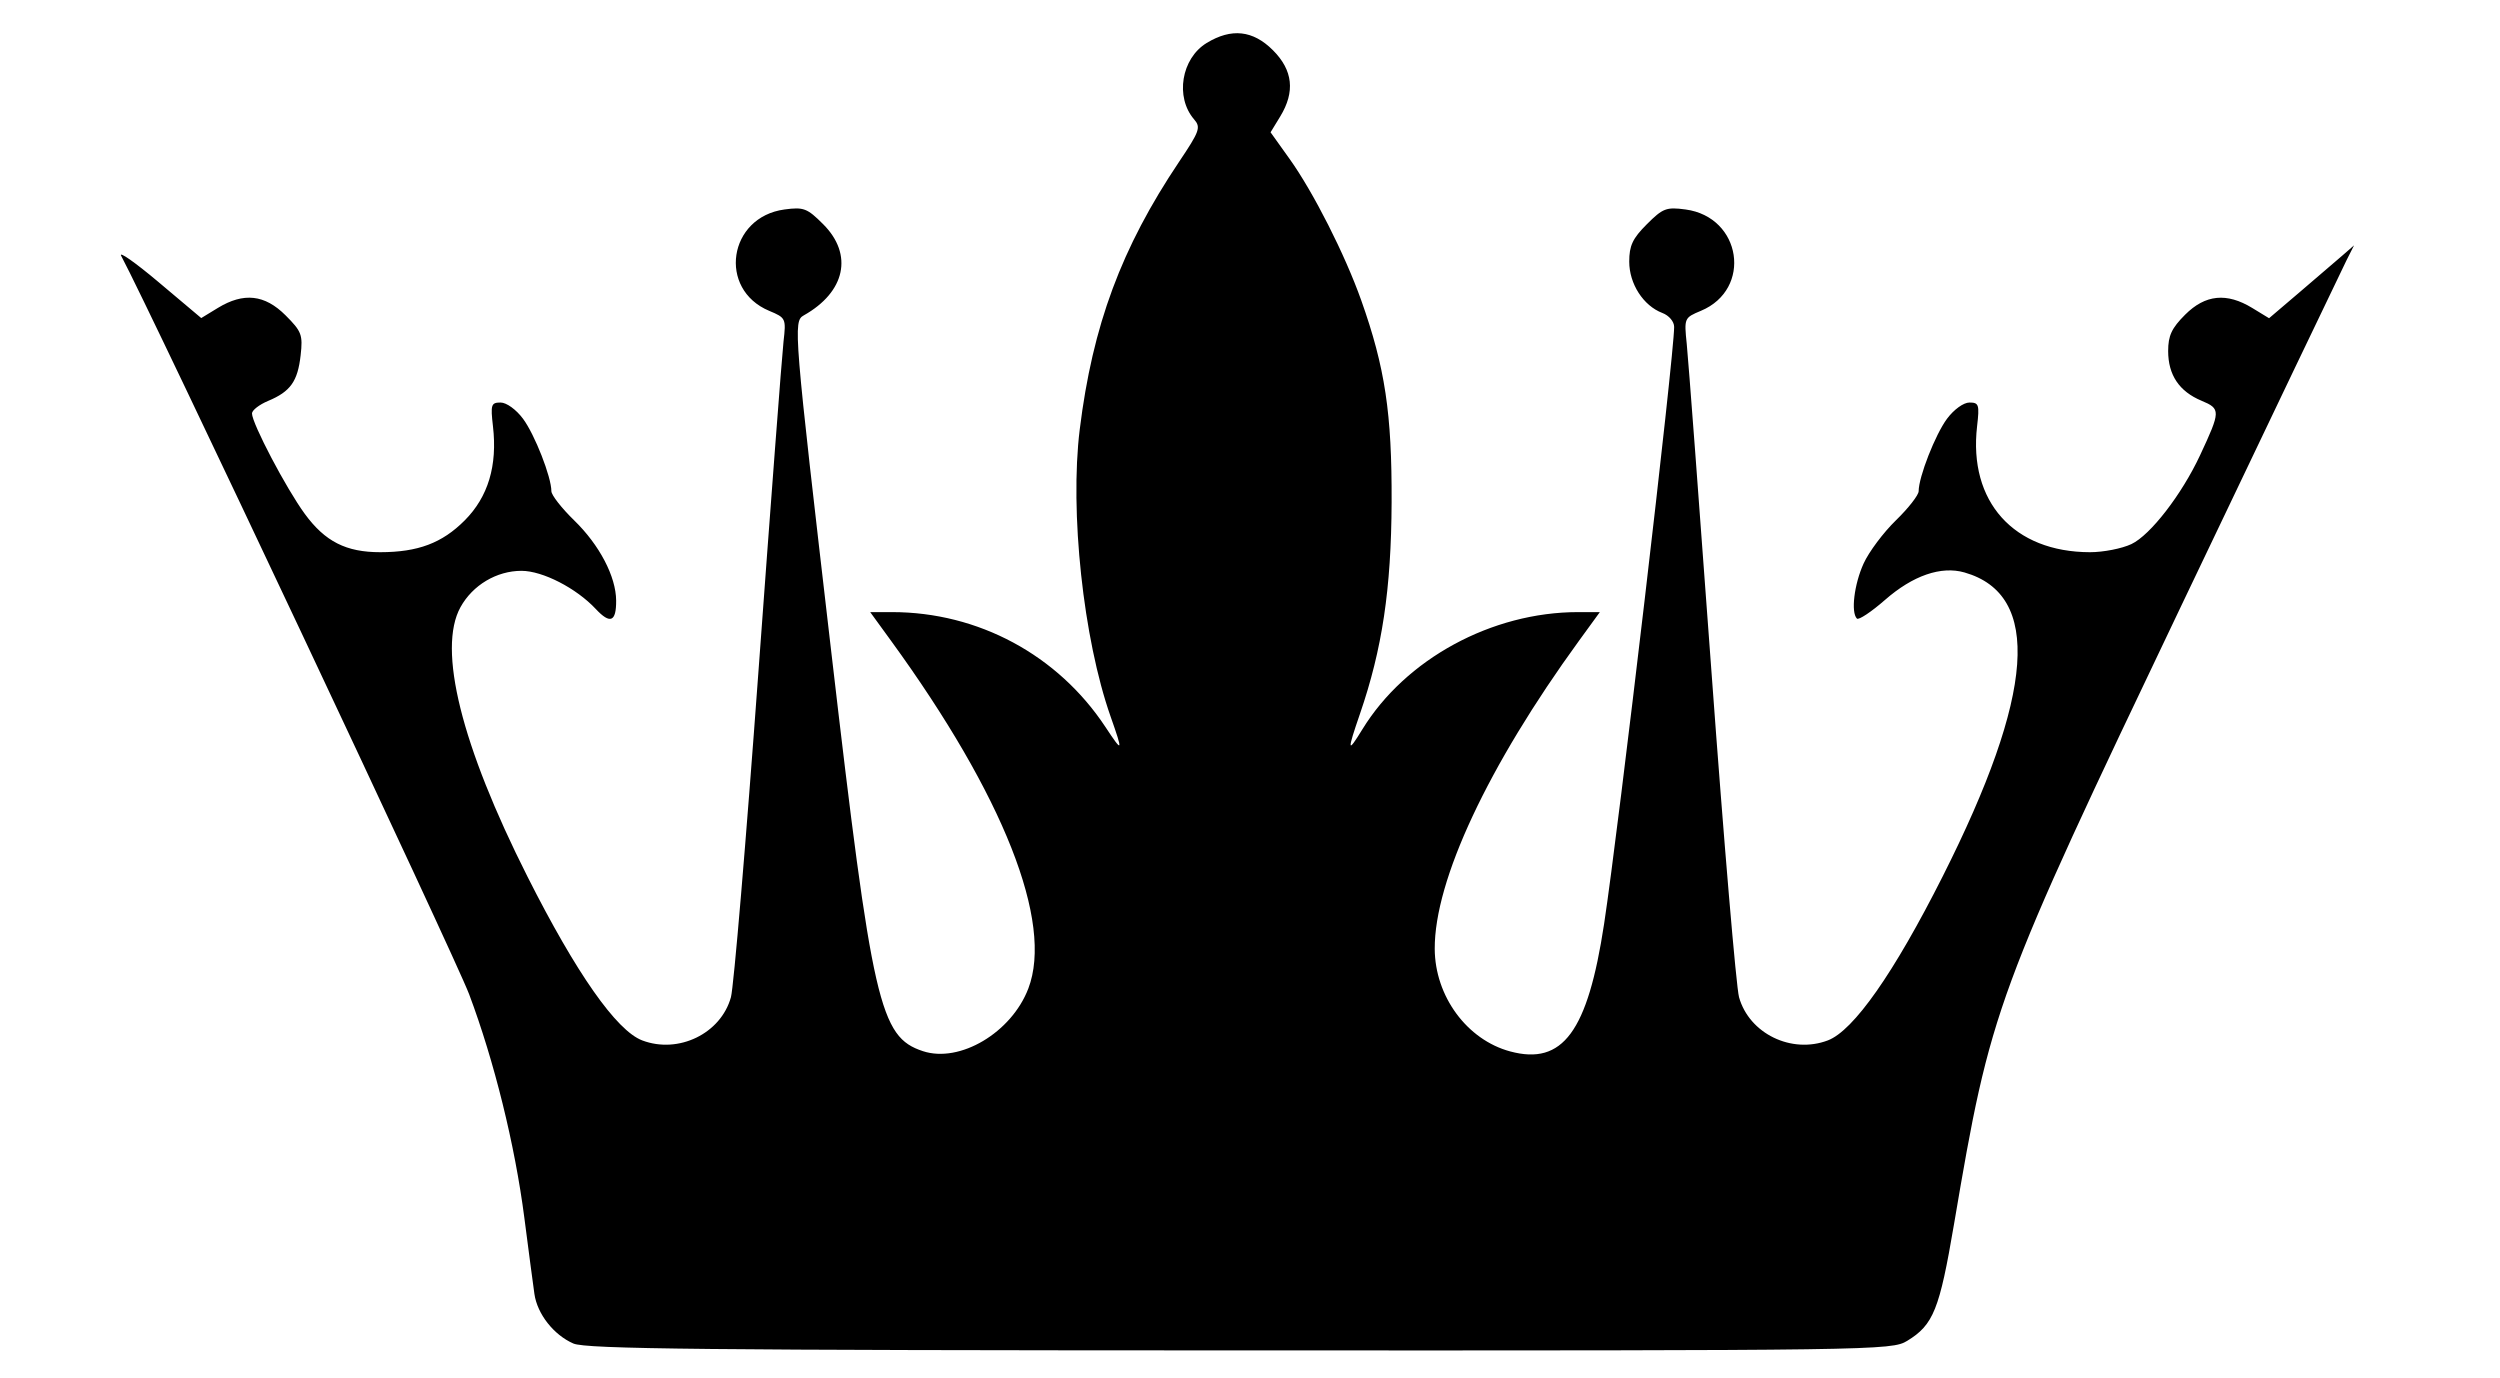
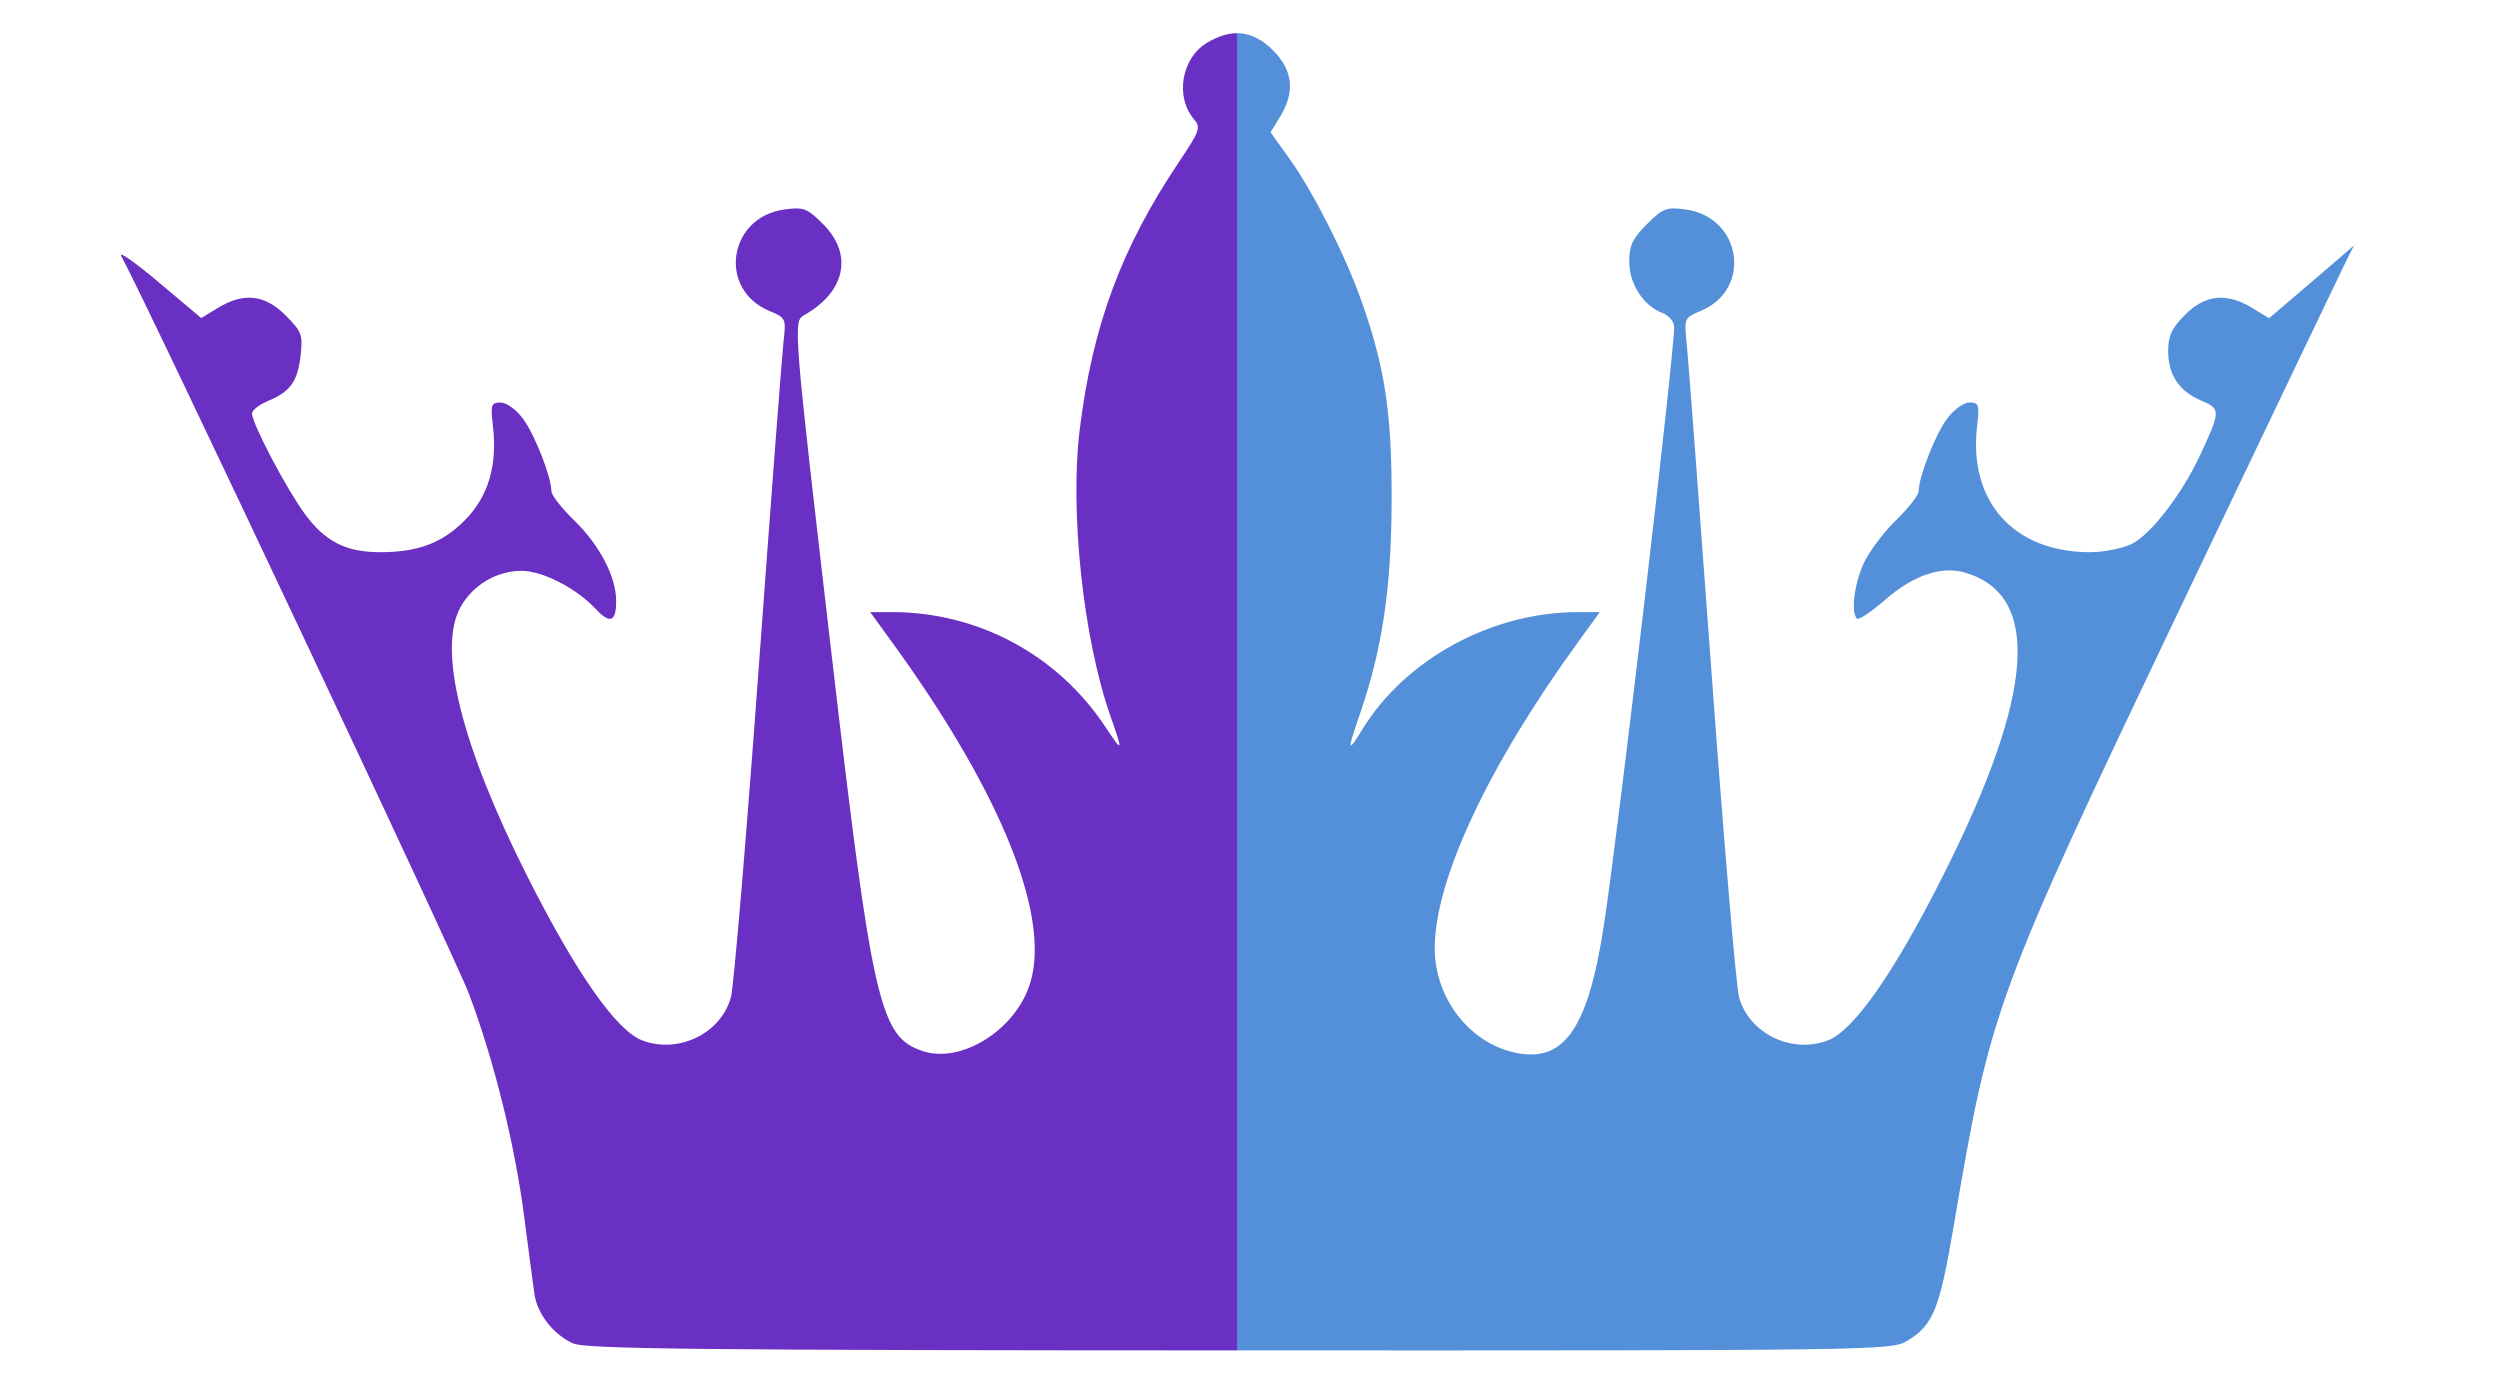
<svg xmlns="http://www.w3.org/2000/svg" viewBox="0 0 668 368">
  <defs>
    <linearGradient id="MyGradient">
      <stop offset="50%" stop-color="#6930c3" />
      <stop offset="50%" stop-color="#5390d9" />
    </linearGradient>
  </defs>
-   <path fill="MyGradient" d="M153.218 358.994c-5.252-2.287-9.649-7.873-10.421-13.24-.333-2.31-1.542-11.461-2.689-20.338-2.519-19.502-8.05-41.905-14.751-59.741-3.725-9.913-84.973-182.338-92.977-197.313-.742-1.39 3.767 1.782 10.021 7.049l11.371 9.576 4.446-2.711c6.887-4.198 12.519-3.581 18.082 1.982 4.302 4.302 4.646 5.212 4.03 10.666-.786 6.981-2.723 9.705-8.666 12.19-2.383.996-4.333 2.508-4.333 3.36 0 2.66 9.176 20.107 14.124 26.854 5.418 7.388 11.027 10.23 20.166 10.22 10.068-.012 16.503-2.434 22.532-8.48 6.284-6.302 8.787-14.632 7.565-25.18-.668-5.76-.483-6.332 2.038-6.332 1.578 0 4.16 1.866 5.994 4.333 3.135 4.217 7.58 15.57 7.58 19.356 0 1.035 2.735 4.54 6.077 7.787 6.77 6.58 11.184 15.01 11.228 21.445.04 5.694-1.592 6.367-5.444 2.244-5.203-5.57-14.21-10.196-19.853-10.196-6.63 0-13.03 3.811-16.289 9.697-6.2 11.202.188 36.918 17.886 72 13.038 25.843 23.768 41.157 30.672 43.777 9.696 3.678 21.015-1.835 23.697-11.542.745-2.696 4.049-41.801 7.343-86.901 3.294-45.1 6.314-84.835 6.71-88.299.706-6.151.618-6.342-3.81-8.192-13.84-5.783-10.934-25.082 4.08-27.096 5.126-.687 6.05-.334 10.333 3.95 8.08 8.08 5.94 18.1-5.204 24.358-2.846 1.598-2.674 3.696 7.364 89.945 10.972 94.275 12.937 102.836 24.48 106.646 9.86 3.254 23.668-4.948 28.169-16.734 6.757-17.694-6.607-51.547-36.678-92.912l-5.574-7.666h5.829c23.025 0 44.303 11.446 57.007 30.666 4.684 7.085 4.787 6.877 1.387-2.796-7.287-20.733-10.942-54.76-8.236-76.667 3.438-27.832 11.129-48.55 26.55-71.53 5.502-8.197 5.857-9.2 4.011-11.333-5.119-5.917-3.419-16.279 3.348-20.405 6.621-4.037 12.377-3.41 17.718 1.931 5.336 5.336 5.969 11.096 1.944 17.698l-2.58 4.23 5.078 7.103c6.357 8.892 14.804 25.562 19.139 37.77 6.38 17.966 8.224 30.22 8.127 54-.095 23.124-2.504 39.213-8.466 56.543-3.46 10.058-3.366 10.663.646 4.123 11.533-18.802 34.582-31.333 57.63-31.333h5.829l-5.574 7.666c-24.299 33.424-38.624 64.015-38.544 82.307.056 12.667 8.609 24.3 20.153 27.409 14.061 3.786 20.723-5.25 25.1-34.05 3.962-26.075 18.718-151.83 18.718-159.527 0-1.443-1.363-3.056-3.158-3.739-5.07-1.927-8.842-7.778-8.842-13.713 0-4.272.903-6.19 4.704-9.99 4.283-4.284 5.207-4.637 10.333-3.95 14.992 2.01 17.923 21.312 4.113 27.082-4.459 1.863-4.495 1.948-3.781 8.86.396 3.838 3.393 43.578 6.659 88.311 3.266 44.734 6.557 83.54 7.312 86.235 2.725 9.718 14.027 15.218 23.717 11.542 6.904-2.62 17.634-17.934 30.672-43.777 24.63-48.822 26.541-75.328 5.858-81.26-6.247-1.792-13.785.81-21.237 7.33-3.668 3.208-7.048 5.455-7.51 4.993-1.648-1.649-.74-9.154 1.78-14.705 1.409-3.104 5.295-8.3 8.637-11.548 3.342-3.248 6.076-6.752 6.076-7.787 0-3.787 4.446-15.14 7.581-19.356 1.834-2.467 4.416-4.333 5.994-4.333 2.521 0 2.706.573 2.038 6.333-2.334 20.143 9.767 33.636 30.186 33.66 3.556.003 8.53-.973 11.053-2.17 5.075-2.409 13.43-13.22 18.34-23.731 5.524-11.827 5.54-12.418.39-14.57-5.964-2.491-8.915-6.89-8.915-13.286 0-4.102.936-6.106 4.533-9.703 5.395-5.395 11.103-5.964 17.949-1.791l4.482 2.732 8.184-6.973c4.502-3.836 9.612-8.218 11.355-9.738l3.17-2.763-2.018 4c-1.11 2.2-20.912 43.6-44.006 92-49.973 104.735-51.03 107.607-60.868 165.553-3.88 22.853-5.503 26.893-12.52 31.172-4.167 2.54-8.097 2.597-178.261 2.55-142.625-.038-174.742-.37-178.113-1.837z" />
+   <path fill="url(#MyGradient)" d="M153.218 358.994c-5.252-2.287-9.649-7.873-10.421-13.24-.333-2.31-1.542-11.461-2.689-20.338-2.519-19.502-8.05-41.905-14.751-59.741-3.725-9.913-84.973-182.338-92.977-197.313-.742-1.39 3.767 1.782 10.021 7.049l11.371 9.576 4.446-2.711c6.887-4.198 12.519-3.581 18.082 1.982 4.302 4.302 4.646 5.212 4.03 10.666-.786 6.981-2.723 9.705-8.666 12.19-2.383.996-4.333 2.508-4.333 3.36 0 2.66 9.176 20.107 14.124 26.854 5.418 7.388 11.027 10.23 20.166 10.22 10.068-.012 16.503-2.434 22.532-8.48 6.284-6.302 8.787-14.632 7.565-25.18-.668-5.76-.483-6.332 2.038-6.332 1.578 0 4.16 1.866 5.994 4.333 3.135 4.217 7.58 15.57 7.58 19.356 0 1.035 2.735 4.54 6.077 7.787 6.77 6.58 11.184 15.01 11.228 21.445.04 5.694-1.592 6.367-5.444 2.244-5.203-5.57-14.21-10.196-19.853-10.196-6.63 0-13.03 3.811-16.289 9.697-6.2 11.202.188 36.918 17.886 72 13.038 25.843 23.768 41.157 30.672 43.777 9.696 3.678 21.015-1.835 23.697-11.542.745-2.696 4.049-41.801 7.343-86.901 3.294-45.1 6.314-84.835 6.71-88.299.706-6.151.618-6.342-3.81-8.192-13.84-5.783-10.934-25.082 4.08-27.096 5.126-.687 6.05-.334 10.333 3.95 8.08 8.08 5.94 18.1-5.204 24.358-2.846 1.598-2.674 3.696 7.364 89.945 10.972 94.275 12.937 102.836 24.48 106.646 9.86 3.254 23.668-4.948 28.169-16.734 6.757-17.694-6.607-51.547-36.678-92.912l-5.574-7.666h5.829c23.025 0 44.303 11.446 57.007 30.666 4.684 7.085 4.787 6.877 1.387-2.796-7.287-20.733-10.942-54.76-8.236-76.667 3.438-27.832 11.129-48.55 26.55-71.53 5.502-8.197 5.857-9.2 4.011-11.333-5.119-5.917-3.419-16.279 3.348-20.405 6.621-4.037 12.377-3.41 17.718 1.931 5.336 5.336 5.969 11.096 1.944 17.698l-2.58 4.23 5.078 7.103c6.357 8.892 14.804 25.562 19.139 37.77 6.38 17.966 8.224 30.22 8.127 54-.095 23.124-2.504 39.213-8.466 56.543-3.46 10.058-3.366 10.663.646 4.123 11.533-18.802 34.582-31.333 57.63-31.333h5.829l-5.574 7.666c-24.299 33.424-38.624 64.015-38.544 82.307.056 12.667 8.609 24.3 20.153 27.409 14.061 3.786 20.723-5.25 25.1-34.05 3.962-26.075 18.718-151.83 18.718-159.527 0-1.443-1.363-3.056-3.158-3.739-5.07-1.927-8.842-7.778-8.842-13.713 0-4.272.903-6.19 4.704-9.99 4.283-4.284 5.207-4.637 10.333-3.95 14.992 2.01 17.923 21.312 4.113 27.082-4.459 1.863-4.495 1.948-3.781 8.86.396 3.838 3.393 43.578 6.659 88.311 3.266 44.734 6.557 83.54 7.312 86.235 2.725 9.718 14.027 15.218 23.717 11.542 6.904-2.62 17.634-17.934 30.672-43.777 24.63-48.822 26.541-75.328 5.858-81.26-6.247-1.792-13.785.81-21.237 7.33-3.668 3.208-7.048 5.455-7.51 4.993-1.648-1.649-.74-9.154 1.78-14.705 1.409-3.104 5.295-8.3 8.637-11.548 3.342-3.248 6.076-6.752 6.076-7.787 0-3.787 4.446-15.14 7.581-19.356 1.834-2.467 4.416-4.333 5.994-4.333 2.521 0 2.706.573 2.038 6.333-2.334 20.143 9.767 33.636 30.186 33.66 3.556.003 8.53-.973 11.053-2.17 5.075-2.409 13.43-13.22 18.34-23.731 5.524-11.827 5.54-12.418.39-14.57-5.964-2.491-8.915-6.89-8.915-13.286 0-4.102.936-6.106 4.533-9.703 5.395-5.395 11.103-5.964 17.949-1.791l4.482 2.732 8.184-6.973c4.502-3.836 9.612-8.218 11.355-9.738l3.17-2.763-2.018 4c-1.11 2.2-20.912 43.6-44.006 92-49.973 104.735-51.03 107.607-60.868 165.553-3.88 22.853-5.503 26.893-12.52 31.172-4.167 2.54-8.097 2.597-178.261 2.55-142.625-.038-174.742-.37-178.113-1.837z" />
</svg>
